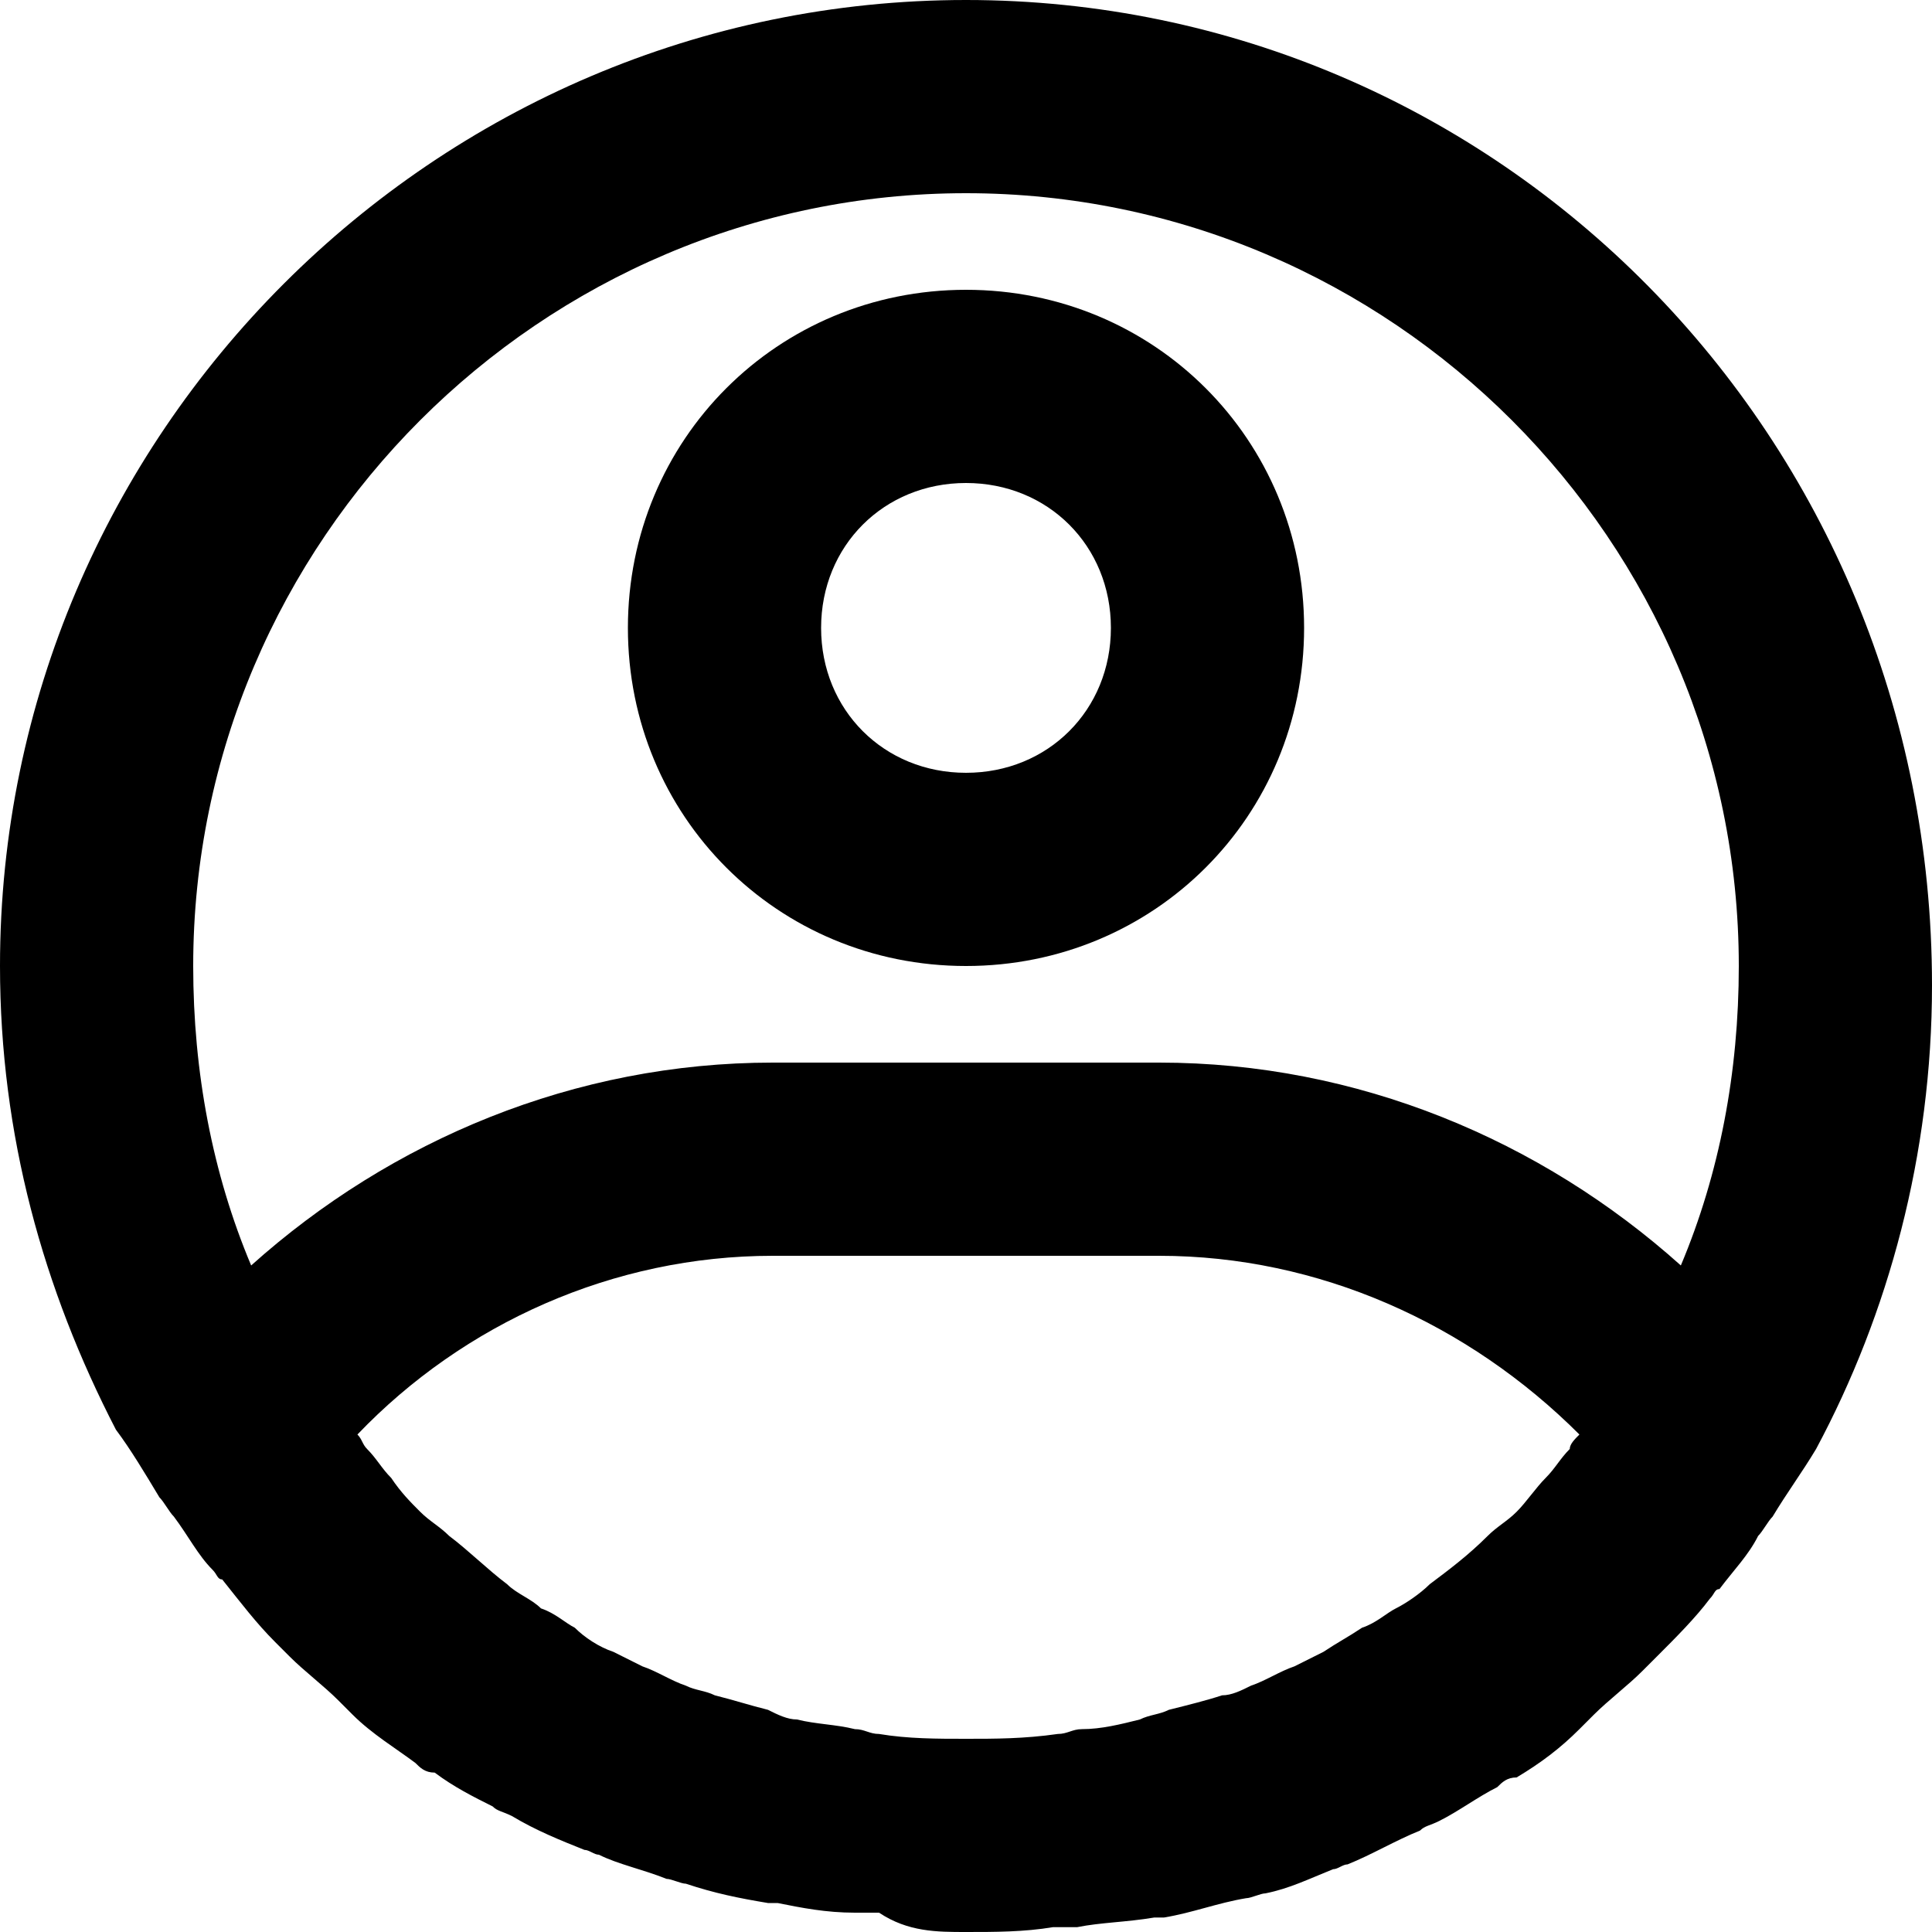
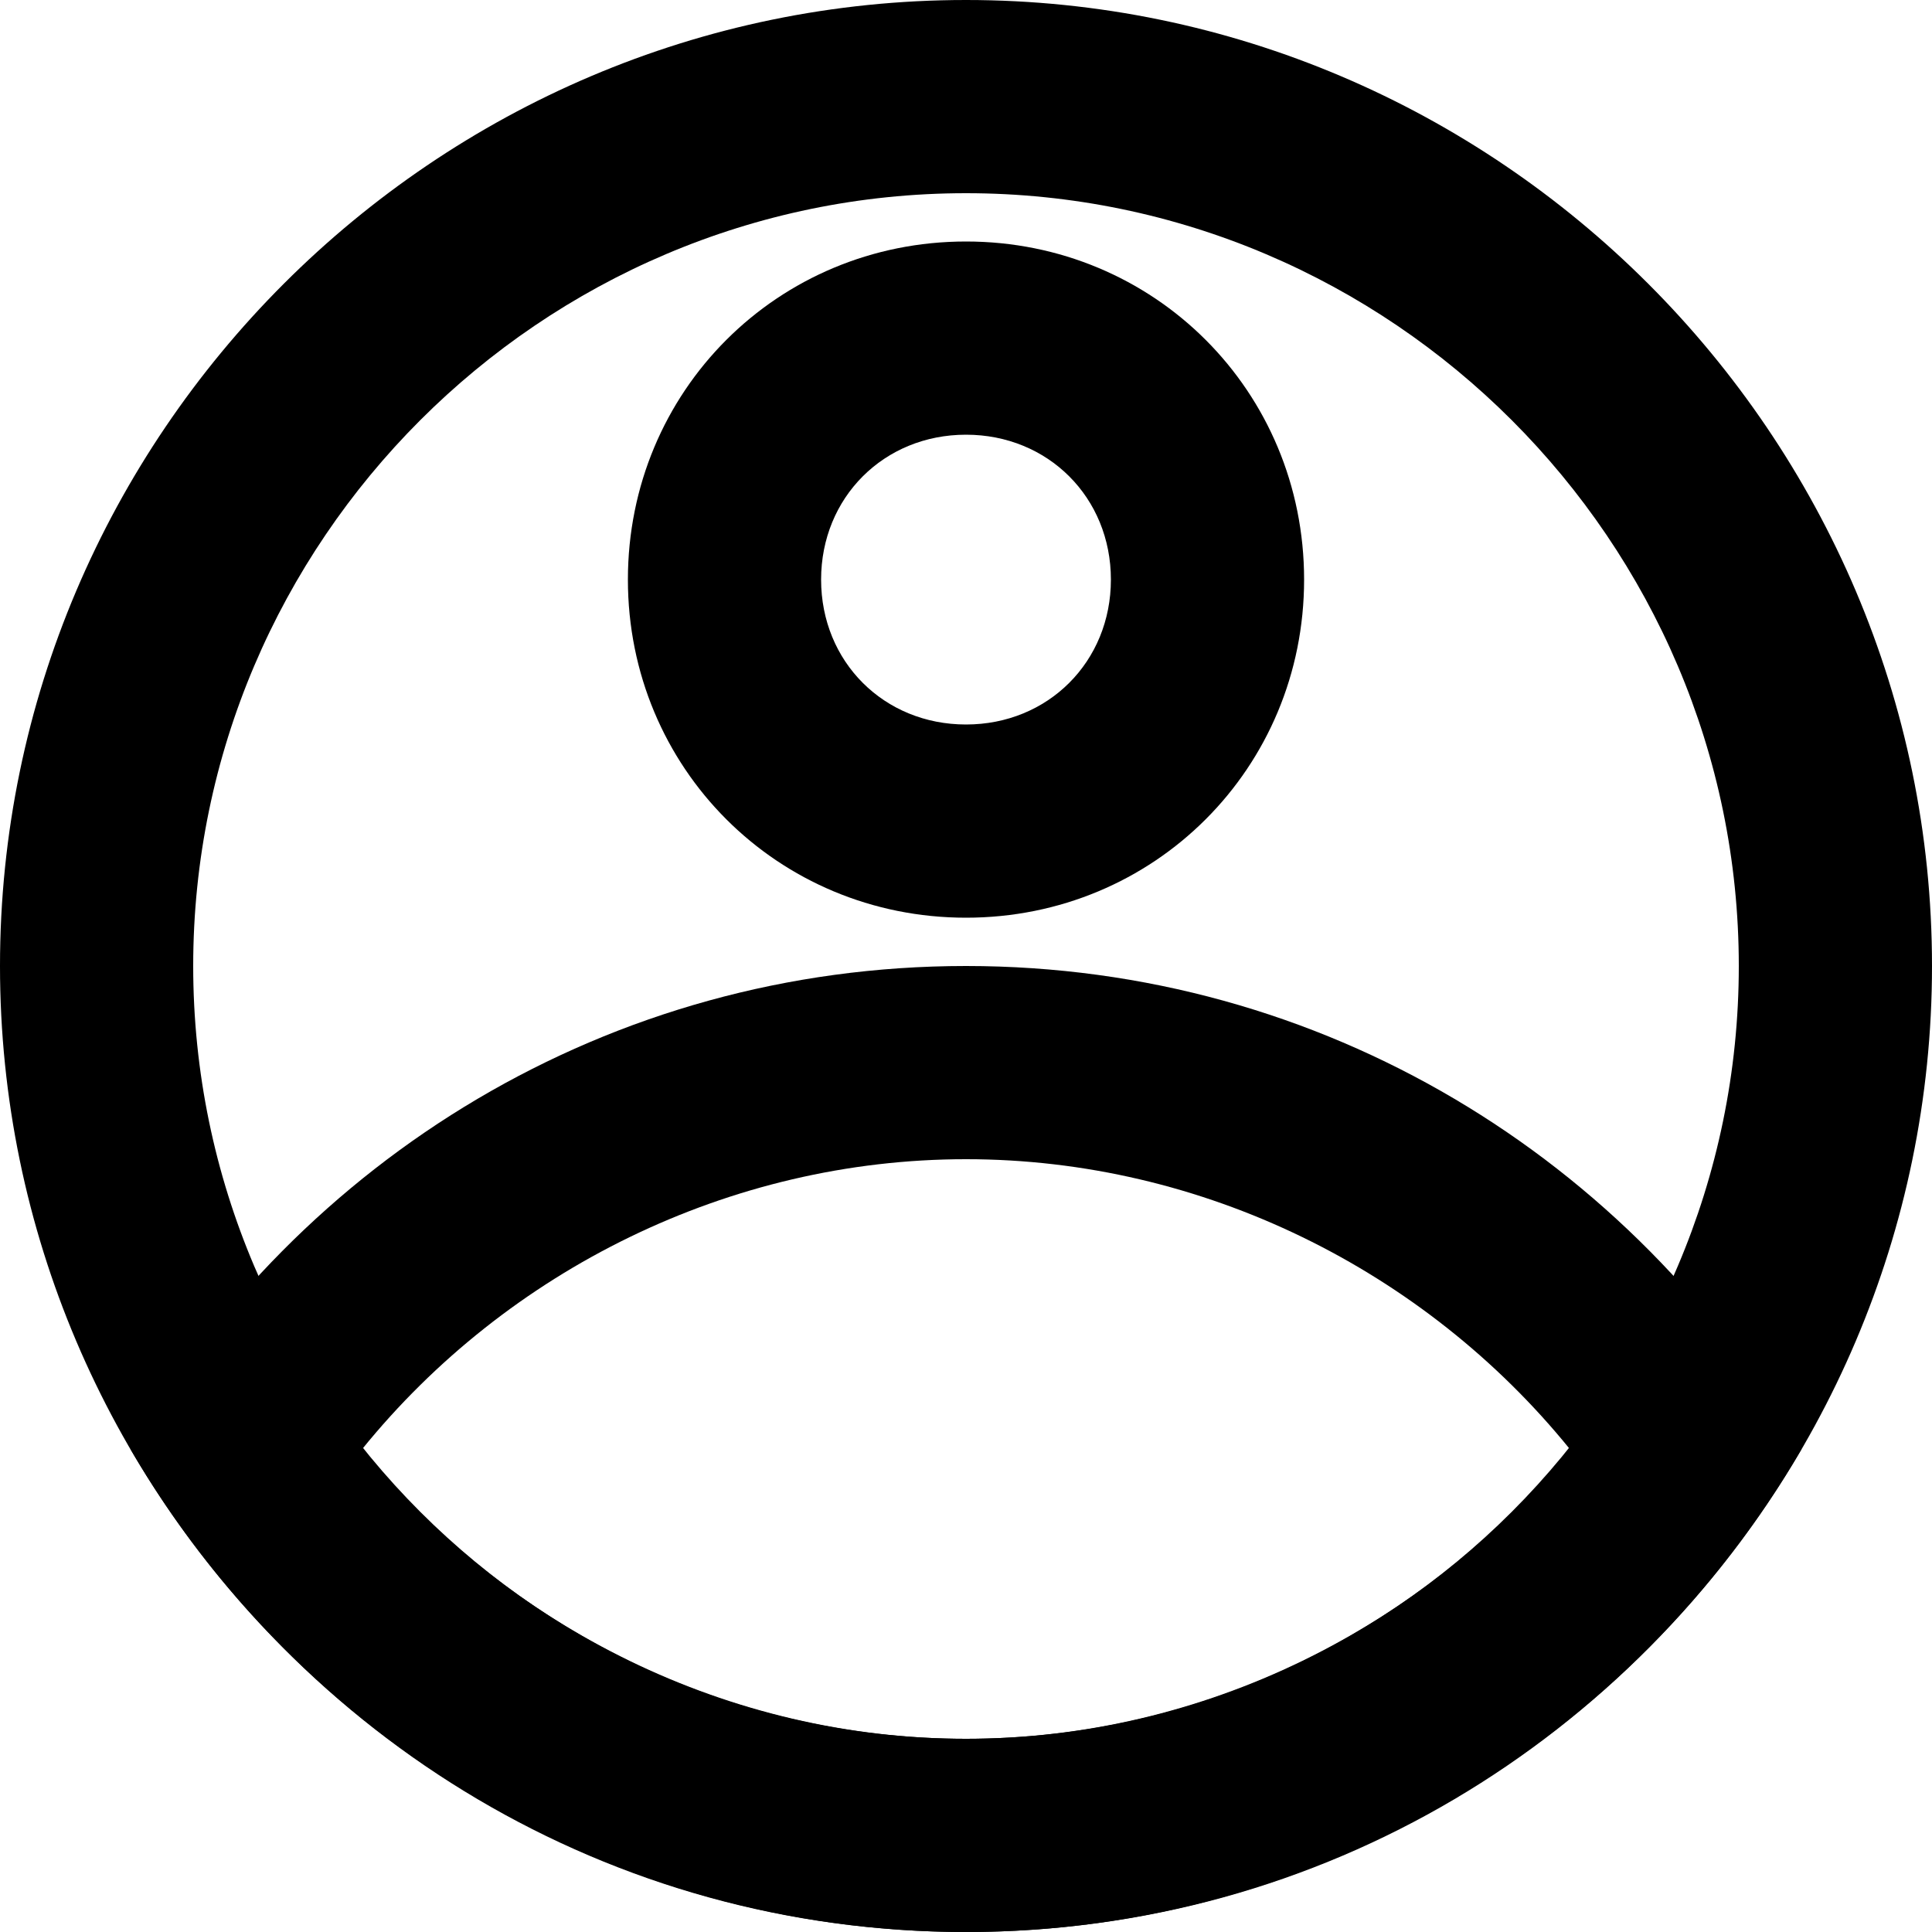
<svg xmlns="http://www.w3.org/2000/svg" version="1.1" id="layer" x="0px" y="0px" viewBox="0 0 40 40" style="enable-background:new 0 0 40 40;" xml:space="preserve" width="current" height="current">
+   <path d="M20,5c-3.9,0-7,3.1-7,7s3.1,7,7,7s7-3.1,7-7S23.9,5,20,5z M20,15c-1.7,0-3-1.3-3-3s1.3-3,3-3s3,1.3,3,3S21.7,15,20,15z" fill="current" />
  <g>
-     <path d="M20,0C9,0,0,9,0,20c0,3.5,0.9,6.7,2.4,9.6C2.7,30,3,30.5,3.3,31c0.1,0.1,0.2,0.3,0.3,0.4c0.3,0.4,0.5,0.8,0.8,1.1c0.1,0.1,0.1,0.2,0.2,0.2C5,33.2,5.3,33.6,5.7,34c0.1,0.1,0.2,0.2,0.3,0.3c0.3,0.3,0.7,0.6,1,0.9c0.1,0.1,0.2,0.2,0.3,0.3c0.4,0.4,0.9,0.7,1.3,1c0.1,0.1,0.2,0.2,0.4,0.2c0.4,0.3,0.8,0.5,1.2,0.7c0.1,0.1,0.2,0.1,0.4,0.2c0.5,0.3,1,0.5,1.5,0.7c0.1,0,0.2,0.1,0.3,0.1c0.4,0.2,0.9,0.3,1.4,0.5c0.1,0,0.3,0.1,0.4,0.1c0.6,0.2,1.1,0.3,1.7,0.4c0.1,0,0.1,0,0.2,0c0.5,0.1,1,0.2,1.6,0.2c0.2,0,0.3,0,0.5,0C18.8,40,19.4,40,20,40s1.2,0,1.8-0.1c0.2,0,0.3,0,0.5,0c0.5-0.1,1-0.1,1.6-0.2c0.1,0,0.1,0,0.2,0c0.6-0.1,1.1-0.3,1.7-0.4c0.1,0,0.3-0.1,0.4-0.1c0.5-0.1,0.9-0.3,1.4-0.5c0.1,0,0.2-0.1,0.3-0.1c0.5-0.2,1-0.5,1.5-0.7c0.1-0.1,0.2-0.1,0.4-0.2c0.4-0.2,0.8-0.5,1.2-0.7c0.1-0.1,0.2-0.2,0.4-0.2c0.5-0.3,0.9-0.6,1.3-1c0.1-0.1,0.2-0.2,0.3-0.3c0.3-0.3,0.7-0.6,1-0.9c0.1-0.1,0.2-0.2,0.3-0.3c0.4-0.4,0.8-0.8,1.1-1.2c0.1-0.1,0.1-0.2,0.2-0.2c0.3-0.4,0.6-0.7,0.8-1.1c0.1-0.1,0.2-0.3,0.3-0.4c0.3-0.5,0.6-0.9,0.9-1.4c1.5-2.8,2.4-6.1,2.4-9.6C40,9,31,0,20,0z M32.5,30c-0.2,0.2-0.3,0.4-0.5,0.6c-0.2,0.2-0.4,0.5-0.6,0.7c-0.2,0.2-0.4,0.3-0.6,0.5c-0.4,0.4-0.8,0.7-1.2,1c-0.2,0.2-0.5,0.4-0.7,0.5c-0.2,0.1-0.4,0.3-0.7,0.4c-0.3,0.2-0.5,0.3-0.8,0.5c-0.2,0.1-0.4,0.2-0.6,0.3c-0.3,0.1-0.6,0.3-0.9,0.4c-0.2,0.1-0.4,0.2-0.6,0.2c-0.3,0.1-0.7,0.2-1.1,0.3c-0.2,0.1-0.4,0.1-0.6,0.2c-0.4,0.1-0.8,0.2-1.2,0.2c-0.2,0-0.3,0.1-0.5,0.1C21.2,36,20.6,36,20,36s-1.2,0-1.8-0.1c-0.2,0-0.3-0.1-0.5-0.1c-0.4-0.1-0.8-0.1-1.2-0.2c-0.2,0-0.4-0.1-0.6-0.2c-0.4-0.1-0.7-0.2-1.1-0.3c-0.2-0.1-0.4-0.1-0.6-0.2c-0.3-0.1-0.6-0.3-0.9-0.4c-0.2-0.1-0.4-0.2-0.6-0.3c-0.3-0.1-0.6-0.3-0.8-0.5c-0.2-0.1-0.4-0.3-0.7-0.4c-0.2-0.2-0.5-0.3-0.7-0.5c-0.4-0.3-0.8-0.7-1.2-1c-0.2-0.2-0.4-0.3-0.6-0.5c-0.2-0.2-0.4-0.4-0.6-0.7c-0.2-0.2-0.3-0.4-0.5-0.6c-0.1-0.1-0.1-0.2-0.2-0.3C9.6,27.4,12.7,26,16,26h8c3.3,0,6.4,1.4,8.7,3.7C32.6,29.8,32.5,29.9,32.5,30z M34.8,26.2C31.9,23.6,28.1,22,24,22h-8c-4.1,0-7.9,1.6-10.8,4.2C4.4,24.3,4,22.2,4,20c0-8.8,7.2-16,16-16s16,7.2,16,16C36,22.2,35.6,24.3,34.8,26.2z" fill="current" />
-     <path d="M20,6c-3.9,0-7,3.1-7,7s3.1,7,7,7s7-3.1,7-7S23.9,6,20,6z M20,16c-1.7,0-3-1.3-3-3s1.3-3,3-3s3,1.3,3,3S21.7,16,20,16z" fill="current" />
+     <path d="M20,24c4.9,0,9.5,2.3,12.5,6c-3,3.7-7.6,6-12.5,6s-9.5-2.3-12.5-6C10.5,26.3,15.1,24,20,24 M20,20c-7.4,0-13.8,4-17.3,10c3.5,6,9.9,10,17.3,10s13.8-4,17.3-10C33.8,24,27.4,20,20,20L20,20z" fill="current" />
+   </g>
+   <g>
+     <path d="M20,4c8.8,0,16,7.2,16,16s-7.2,16-16,16S4,28.8,4,20S11.2,4,20,4 M20,0C9,0,0,9,0,20s9,20,20,20s20-9,20-20S31,0,20,0L20,0z" fill="current" />
  </g>
</svg>
